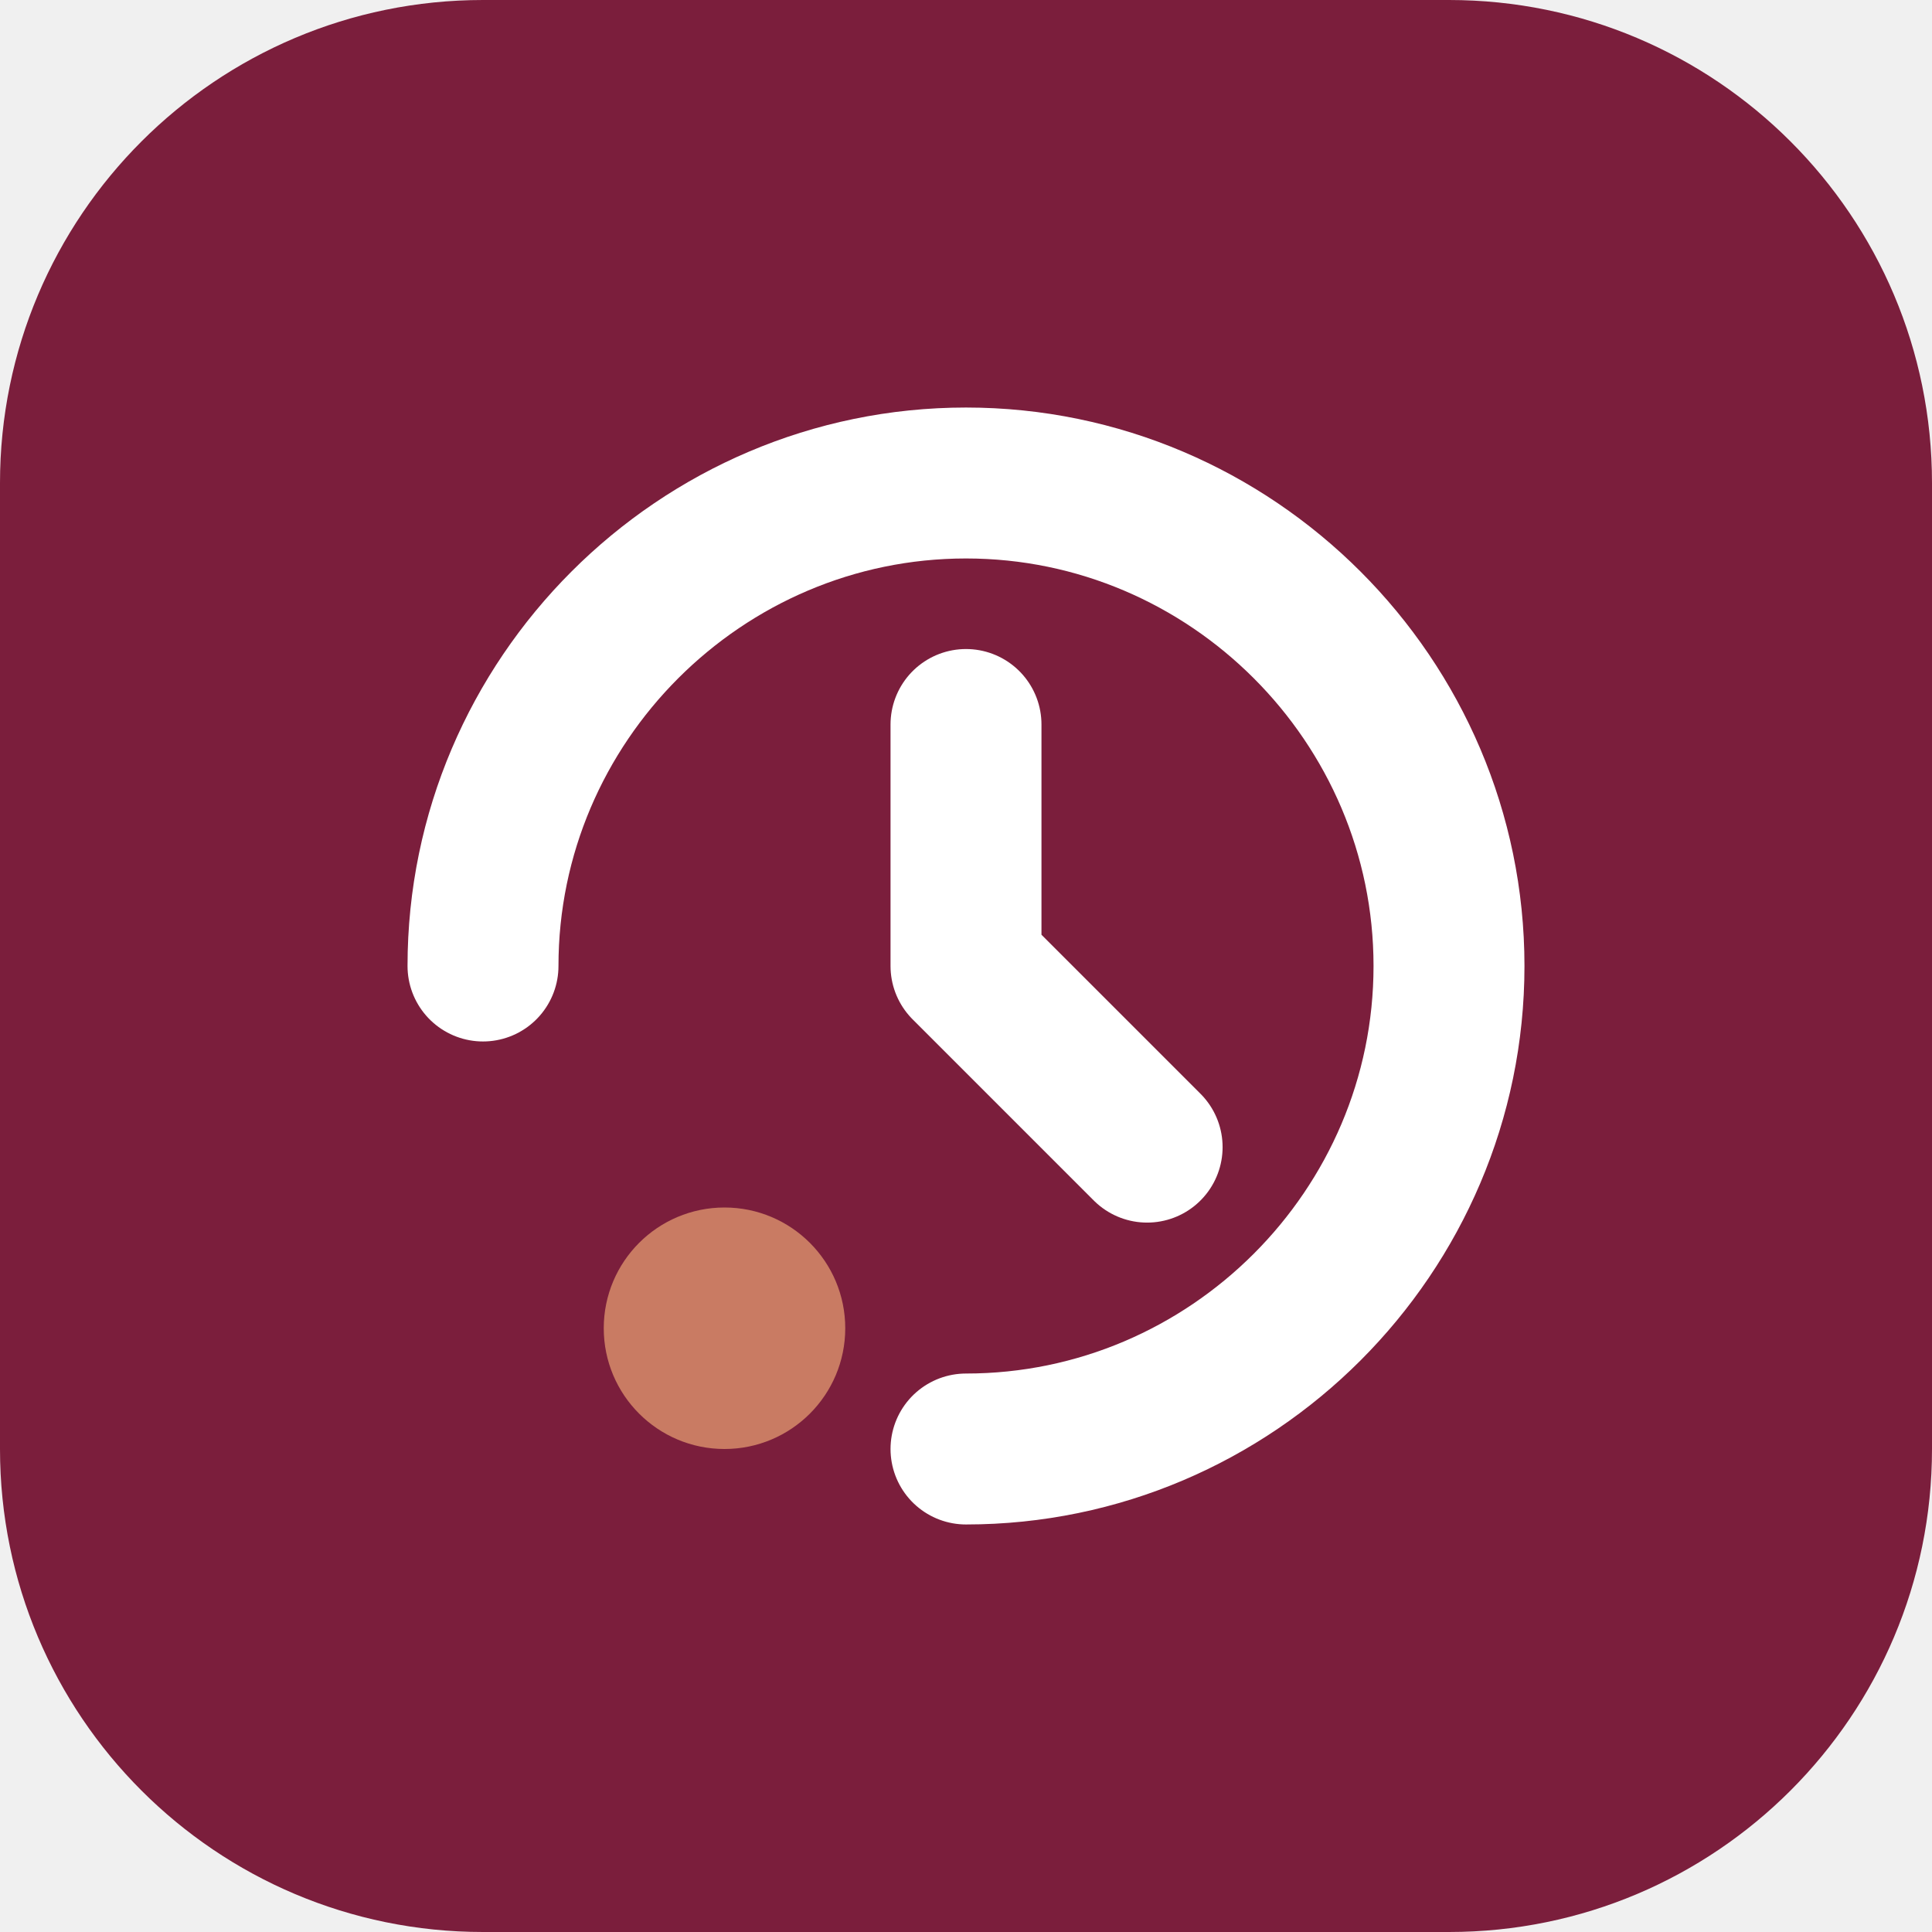
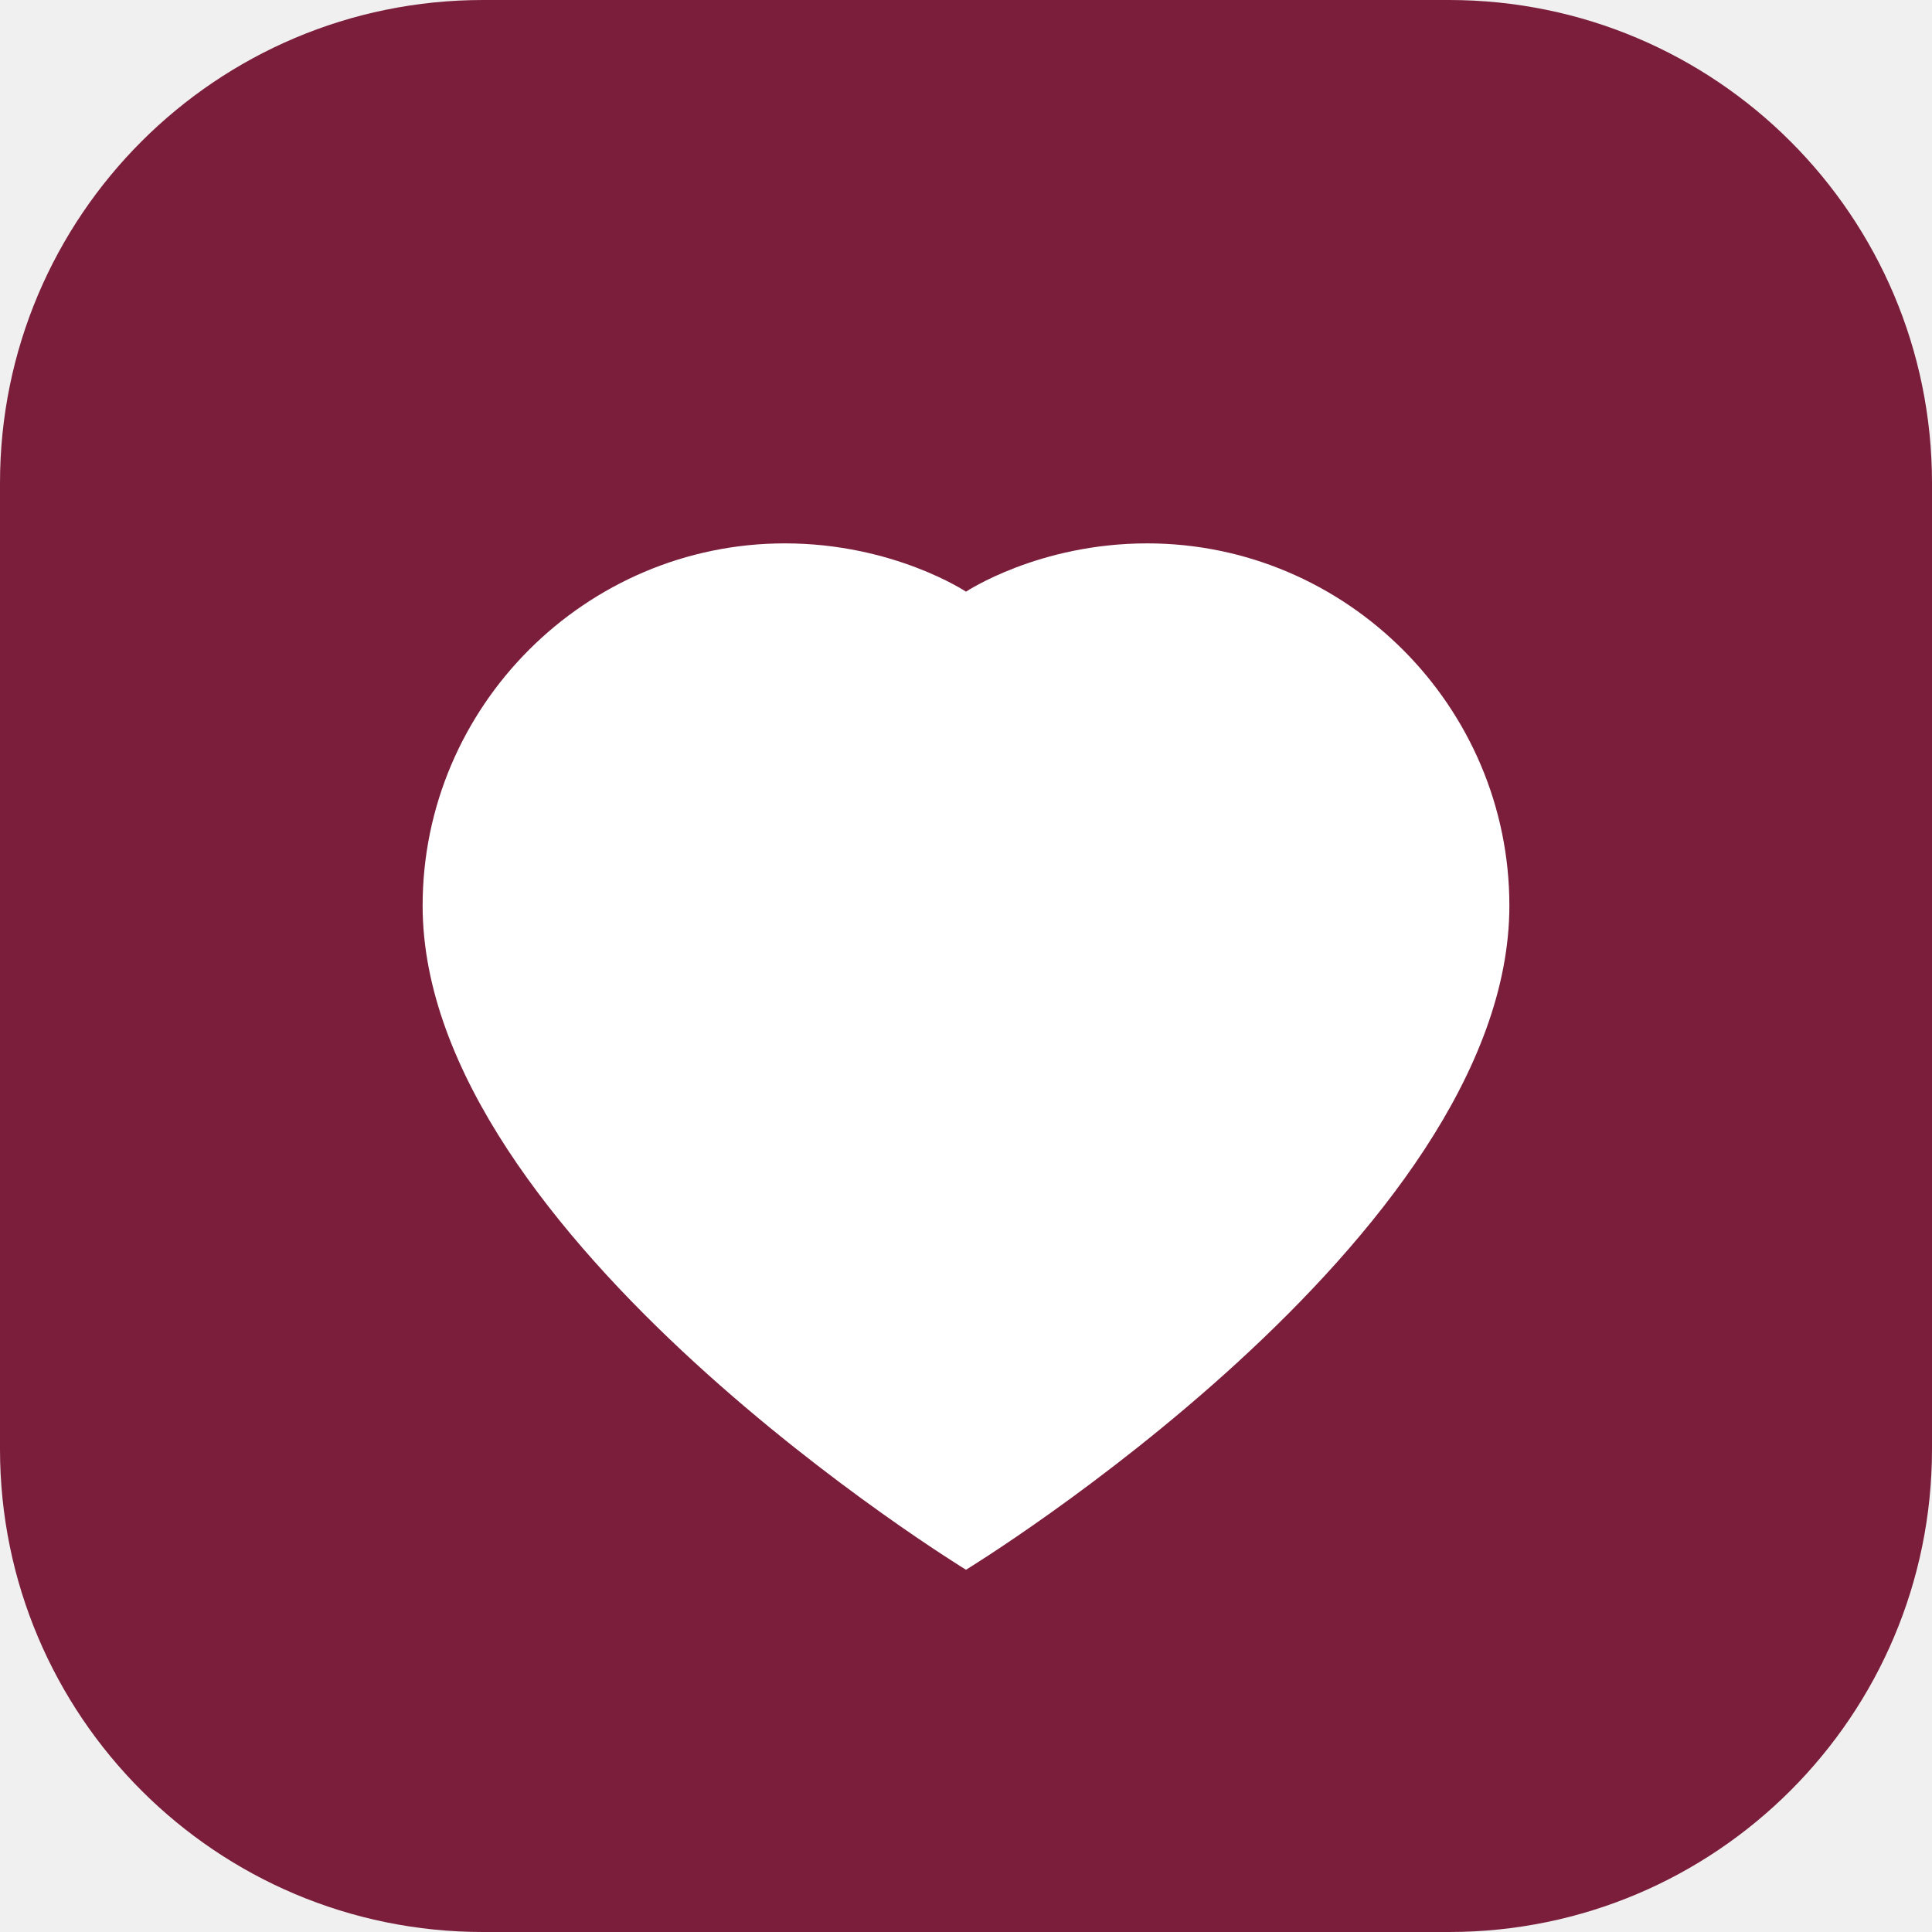
- <svg xmlns="http://www.w3.org/2000/svg" width="32" height="32" viewBox="0 0 32 32" fill="none">
+ <svg xmlns="http://www.w3.org/2000/svg" viewBox="0 0 32 32">
  <rect width="32" height="32" rx="8" fill="#7B1E3C" />
-   <path d="M8 16C8 11.6 11.6 8 16 8C20.4 8 24 11.6 24 16C24 20.4 20.4 24 16 24" stroke="white" stroke-width="2.5" stroke-linecap="round" />
-   <path d="M16 12V16L19 19" stroke="white" stroke-width="2.5" stroke-linecap="round" stroke-linejoin="round" />
-   <circle cx="12" cy="22" r="2" fill="#C97B63" />
+   <path d="M16 26s-9-5.5-9-11c0-3.3 2.7-6 6-6 1.8 0 3 .8 3 .8s1.2-.8 3-.8c3.3 0 6 2.7 6 6 0 5.5-9 11-9 11z" fill="white" />
</svg>
